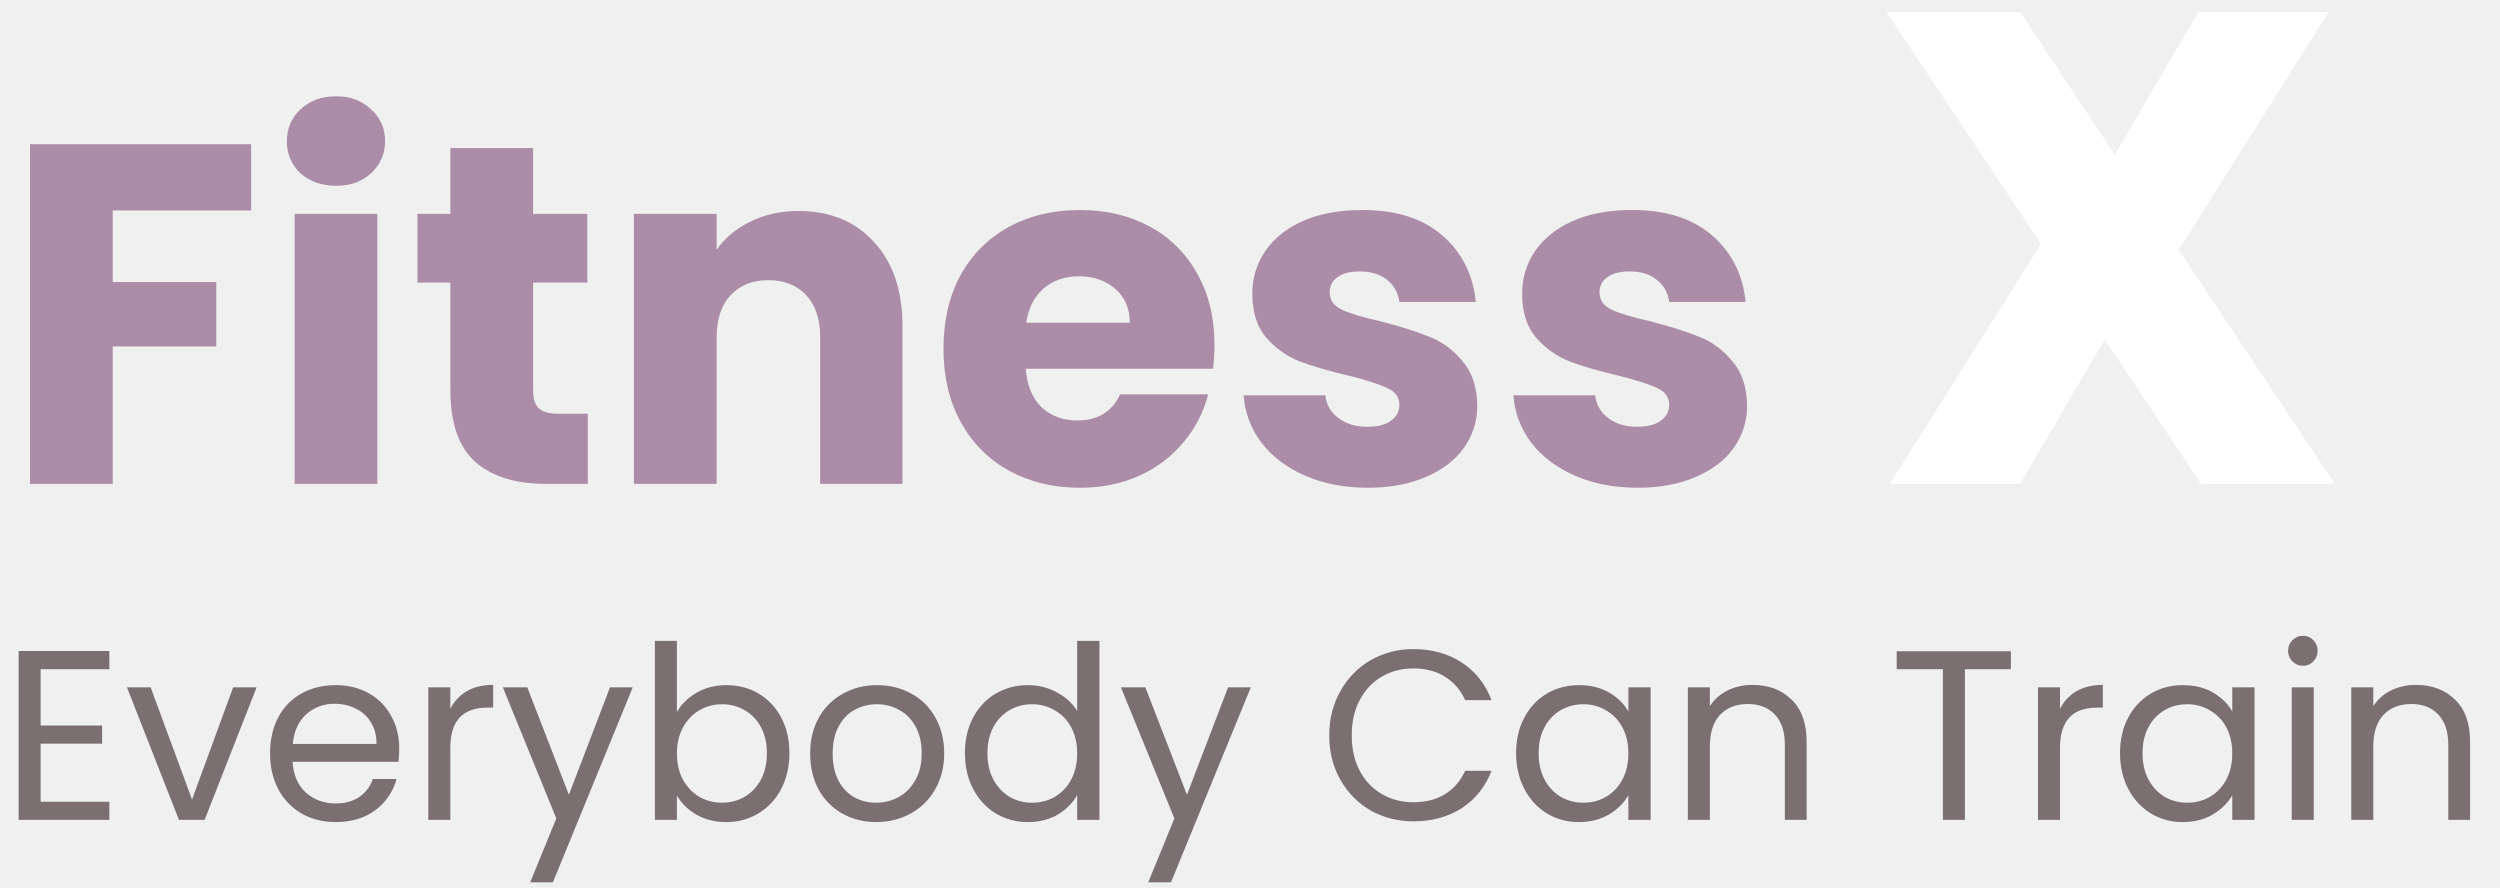
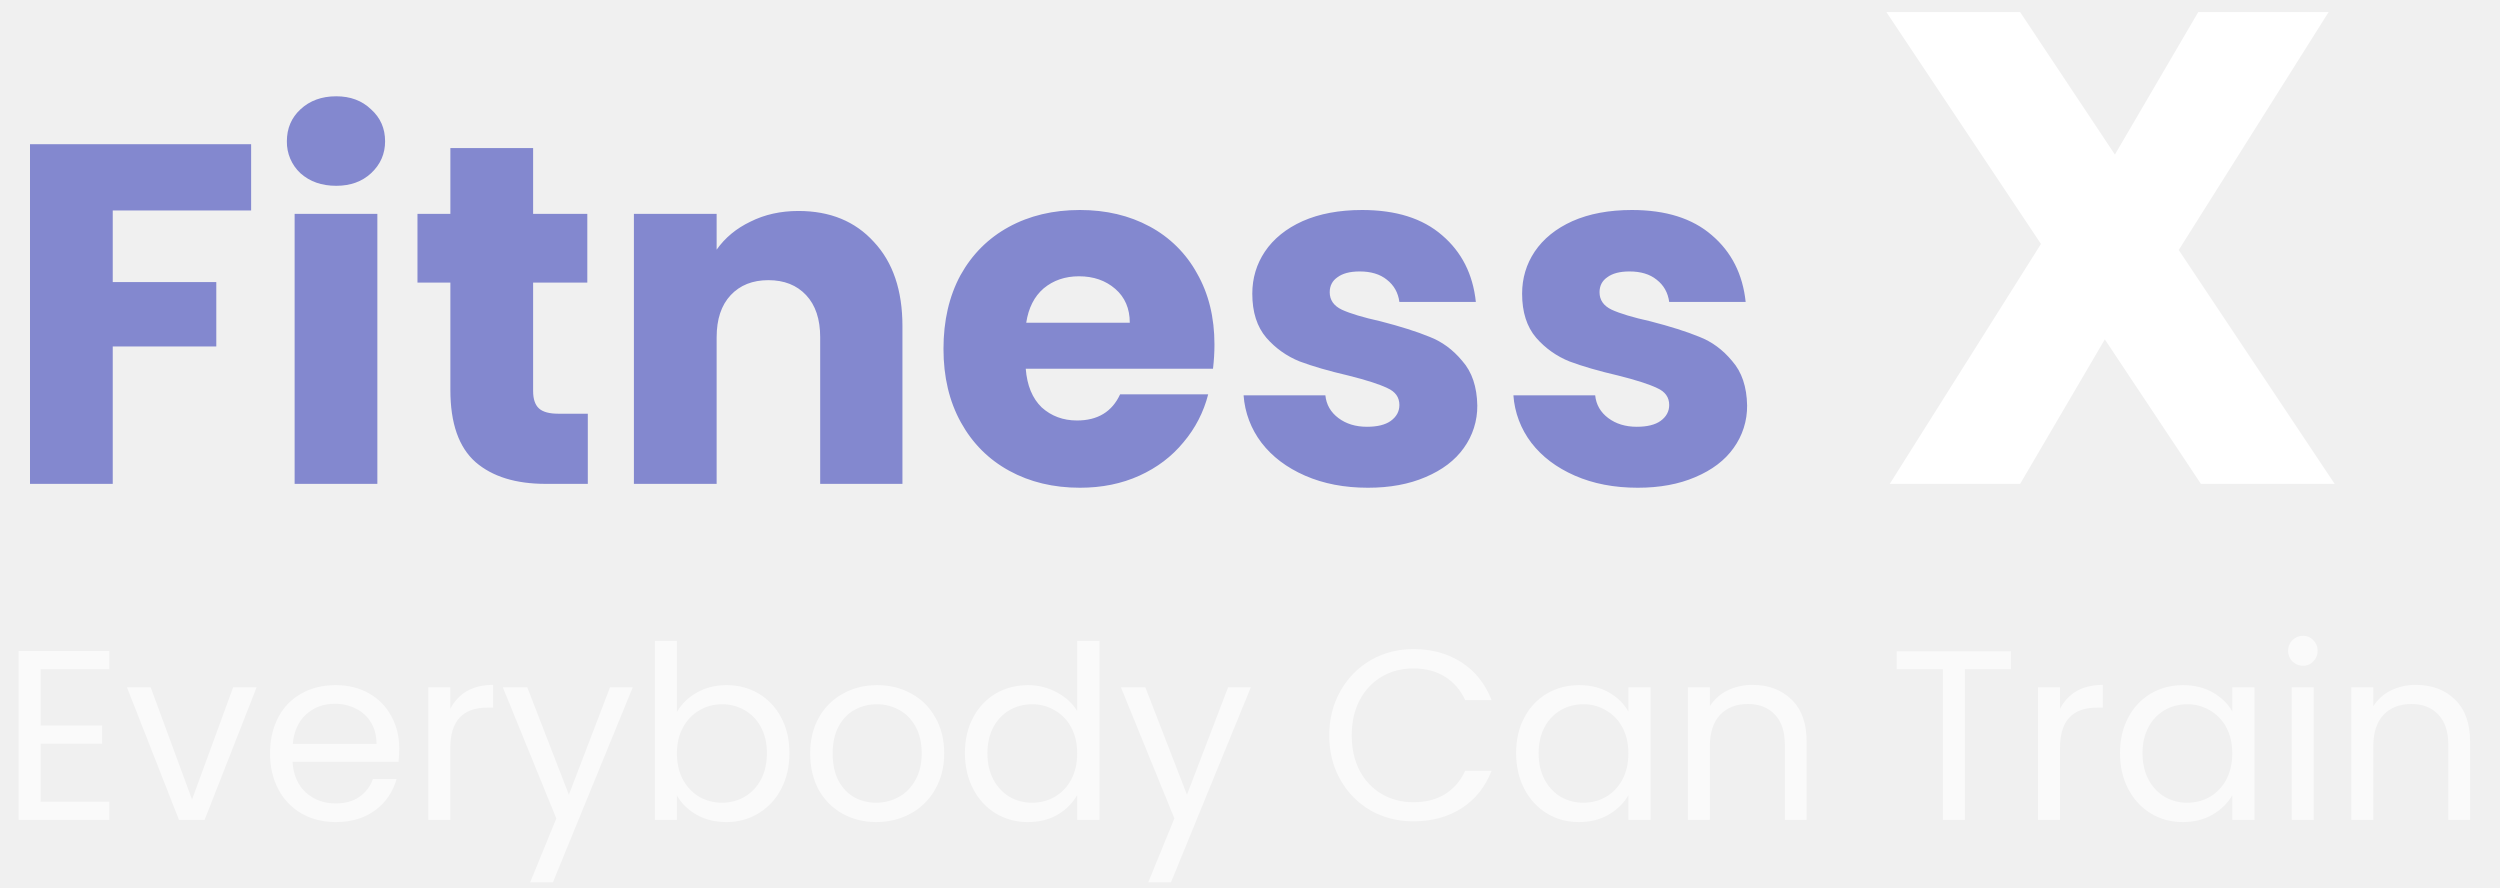
<svg xmlns="http://www.w3.org/2000/svg" width="186" height="66" fill="none">
-   <path d="M3.024 49.786v4.194h4.572v1.35H3.024v4.32h5.112V61h-6.75V48.436h6.75v1.35H3.024Zm11.262 9.702 3.06-8.352h1.747L15.223 61h-1.909l-3.87-9.864h1.764l3.079 8.352Zm15.418-3.798c0 .312-.018.642-.054.99h-7.884c.06.972.39 1.734.99 2.286.612.54 1.35.81 2.214.81.708 0 1.296-.162 1.764-.486.48-.336.816-.78 1.008-1.332h1.764a4.284 4.284 0 0 1-1.584 2.322c-.792.588-1.776.882-2.952.882-.936 0-1.776-.21-2.52-.63a4.492 4.492 0 0 1-1.728-1.782c-.42-.78-.63-1.68-.63-2.7 0-1.02.204-1.914.612-2.682a4.254 4.254 0 0 1 1.71-1.764c.744-.42 1.596-.63 2.556-.63.936 0 1.764.204 2.484.612.72.408 1.272.972 1.656 1.692.396.708.594 1.512.594 2.412Zm-1.692-.342c0-.624-.138-1.158-.414-1.602a2.605 2.605 0 0 0-1.134-1.026c-.468-.24-.99-.36-1.566-.36-.828 0-1.536.264-2.124.792-.576.528-.906 1.26-.99 2.196h6.228Zm5.492-2.61a3.16 3.16 0 0 1 1.224-1.314c.54-.312 1.194-.468 1.962-.468v1.692h-.431c-1.837 0-2.755.996-2.755 2.988V61h-1.637v-9.864h1.637v1.602Zm13.573-1.602-5.94 14.508h-1.692l1.944-4.752-3.978-9.756h1.818l3.096 7.992 3.06-7.992h1.692Zm3.285 1.836c.336-.588.828-1.068 1.476-1.44.648-.372 1.386-.558 2.214-.558.888 0 1.686.21 2.394.63a4.446 4.446 0 0 1 1.674 1.782c.408.756.612 1.638.612 2.646 0 .996-.204 1.884-.612 2.664a4.504 4.504 0 0 1-1.692 1.818c-.708.432-1.5.648-2.376.648-.852 0-1.602-.186-2.25-.558-.636-.372-1.116-.846-1.44-1.422V61h-1.638V47.68h1.638v5.292Zm6.696 3.06c0-.744-.15-1.392-.45-1.944a3.098 3.098 0 0 0-1.224-1.26 3.314 3.314 0 0 0-1.674-.432c-.6 0-1.158.15-1.674.45-.504.288-.912.714-1.224 1.278-.3.552-.45 1.194-.45 1.926 0 .744.15 1.398.45 1.962.312.552.72.978 1.224 1.278a3.379 3.379 0 0 0 1.674.432c.612 0 1.17-.144 1.674-.432.516-.3.924-.726 1.224-1.278.3-.564.45-1.224.45-1.98Zm8.132 5.13c-.924 0-1.764-.21-2.52-.63a4.58 4.58 0 0 1-1.764-1.782c-.42-.78-.63-1.68-.63-2.7 0-1.008.216-1.896.648-2.664a4.51 4.51 0 0 1 1.8-1.782c.756-.42 1.602-.63 2.538-.63.936 0 1.782.21 2.538.63.756.408 1.35.996 1.782 1.764.444.768.666 1.662.666 2.682s-.228 1.92-.684 2.7a4.634 4.634 0 0 1-1.818 1.782c-.768.42-1.62.63-2.556.63Zm0-1.44c.588 0 1.14-.138 1.656-.414.516-.276.93-.69 1.242-1.242.324-.552.486-1.224.486-2.016s-.156-1.464-.468-2.016c-.312-.552-.72-.96-1.224-1.224a3.356 3.356 0 0 0-1.638-.414c-.6 0-1.152.138-1.656.414-.492.264-.888.672-1.188 1.224-.3.552-.45 1.224-.45 2.016 0 .804.144 1.482.432 2.034.3.552.696.966 1.188 1.242a3.372 3.372 0 0 0 1.62.396Zm6.6-3.69c0-1.008.204-1.89.612-2.646a4.446 4.446 0 0 1 1.674-1.782c.72-.42 1.524-.63 2.412-.63.768 0 1.482.18 2.142.54.66.348 1.164.81 1.512 1.386v-5.22h1.656V61h-1.656v-1.854c-.324.588-.804 1.074-1.44 1.458-.636.372-1.38.558-2.232.558a4.564 4.564 0 0 1-2.394-.648c-.708-.432-1.266-1.038-1.674-1.818-.408-.78-.612-1.668-.612-2.664Zm8.352.018c0-.744-.15-1.392-.45-1.944a3.098 3.098 0 0 0-1.224-1.26 3.211 3.211 0 0 0-1.674-.45c-.612 0-1.17.144-1.674.432a3.134 3.134 0 0 0-1.206 1.26c-.3.552-.45 1.2-.45 1.944 0 .756.15 1.416.45 1.98.3.552.702.978 1.206 1.278a3.314 3.314 0 0 0 1.674.432c.612 0 1.17-.144 1.674-.432.516-.3.924-.726 1.224-1.278.3-.564.45-1.218.45-1.962Zm12.92-4.914-5.94 14.508H85.43l1.944-4.752-3.978-9.756h1.818l3.096 7.992 3.06-7.992h1.692Zm5.833 3.582c0-1.224.276-2.322.828-3.294a6.016 6.016 0 0 1 2.25-2.304c.96-.552 2.022-.828 3.186-.828 1.368 0 2.562.33 3.582.99 1.02.66 1.764 1.596 2.232 2.808h-1.962c-.348-.756-.852-1.338-1.512-1.746-.648-.408-1.428-.612-2.34-.612-.876 0-1.662.204-2.358.612-.696.408-1.242.99-1.638 1.746-.396.744-.594 1.62-.594 2.628 0 .996.198 1.872.594 2.628.396.744.942 1.32 1.638 1.728.696.408 1.482.612 2.358.612.912 0 1.692-.198 2.34-.594.66-.408 1.164-.99 1.512-1.746h1.962c-.468 1.2-1.212 2.13-2.232 2.79-1.02.648-2.214.972-3.582.972-1.164 0-2.226-.27-3.186-.81a6.052 6.052 0 0 1-2.25-2.286c-.552-.972-.828-2.07-.828-3.294Zm13.904 1.314c0-1.008.204-1.89.612-2.646a4.446 4.446 0 0 1 1.674-1.782c.72-.42 1.518-.63 2.394-.63.864 0 1.614.186 2.25.558.636.372 1.11.84 1.422 1.404v-1.8h1.656V61h-1.656v-1.836c-.324.576-.81 1.056-1.458 1.44-.636.372-1.38.558-2.232.558-.876 0-1.668-.216-2.376-.648-.708-.432-1.266-1.038-1.674-1.818-.408-.78-.612-1.668-.612-2.664Zm8.352.018c0-.744-.15-1.392-.45-1.944a3.098 3.098 0 0 0-1.224-1.26 3.211 3.211 0 0 0-1.674-.45c-.612 0-1.17.144-1.674.432a3.134 3.134 0 0 0-1.206 1.26c-.3.552-.45 1.2-.45 1.944 0 .756.15 1.416.45 1.98.3.552.702.978 1.206 1.278a3.314 3.314 0 0 0 1.674.432c.612 0 1.17-.144 1.674-.432.516-.3.924-.726 1.224-1.278.3-.564.45-1.218.45-1.962Zm9.23-5.094c1.2 0 2.172.366 2.916 1.098.744.72 1.116 1.764 1.116 3.132V61h-1.62v-5.58c0-.984-.246-1.734-.738-2.25-.492-.528-1.164-.792-2.016-.792-.864 0-1.554.27-2.07.81-.504.54-.756 1.326-.756 2.358V61h-1.638v-9.864h1.638v1.404a3.266 3.266 0 0 1 1.314-1.17 4.16 4.16 0 0 1 1.854-.414Zm19.229-2.502v1.332h-3.42V61h-1.638V49.786h-3.438v-1.332h8.496Zm3.654 4.284a3.16 3.16 0 0 1 1.224-1.314c.54-.312 1.194-.468 1.962-.468v1.692h-.432c-1.836 0-2.754.996-2.754 2.988V61h-1.638v-9.864h1.638v1.602Zm4.465 3.294c0-1.008.204-1.89.612-2.646a4.446 4.446 0 0 1 1.674-1.782c.72-.42 1.518-.63 2.394-.63.864 0 1.614.186 2.25.558.636.372 1.11.84 1.422 1.404v-1.8h1.656V61h-1.656v-1.836c-.324.576-.81 1.056-1.458 1.44-.636.372-1.38.558-2.232.558-.876 0-1.668-.216-2.376-.648-.708-.432-1.266-1.038-1.674-1.818-.408-.78-.612-1.668-.612-2.664Zm8.352.018c0-.744-.15-1.392-.45-1.944a3.098 3.098 0 0 0-1.224-1.26 3.211 3.211 0 0 0-1.674-.45c-.612 0-1.17.144-1.674.432a3.134 3.134 0 0 0-1.206 1.26c-.3.552-.45 1.2-.45 1.944 0 .756.15 1.416.45 1.98.3.552.702.978 1.206 1.278a3.314 3.314 0 0 0 1.674.432c.612 0 1.17-.144 1.674-.432.516-.3.924-.726 1.224-1.278.3-.564.45-1.218.45-1.962Zm5.27-6.516c-.312 0-.576-.108-.792-.324a1.077 1.077 0 0 1-.324-.792c0-.312.108-.576.324-.792.216-.216.48-.324.792-.324.3 0 .552.108.756.324.216.216.324.48.324.792 0 .312-.108.576-.324.792a.998.998 0 0 1-.756.324Zm.792 1.602V61h-1.638v-9.864h1.638Zm7.598-.18c1.2 0 2.172.366 2.916 1.098.744.72 1.116 1.764 1.116 3.132V61h-1.62v-5.58c0-.984-.246-1.734-.738-2.25-.492-.528-1.164-.792-2.016-.792-.864 0-1.554.27-2.07.81-.504.54-.756 1.326-.756 2.358V61h-1.638v-9.864h1.638v1.404a3.266 3.266 0 0 1 1.314-1.17 4.16 4.16 0 0 1 1.854-.414Z" fill="#7B6F72" />
-   <path d="M18.684 10.728v4.932H8.388v5.328h7.704v4.788H8.388V36H2.232V10.728h16.452Zm6.331 3.096c-1.08 0-1.968-.312-2.663-.936a3.174 3.174 0 0 1-1.009-2.376c0-.96.337-1.752 1.009-2.376.695-.648 1.584-.972 2.663-.972 1.056 0 1.92.324 2.593.972.695.624 1.043 1.416 1.043 2.376 0 .936-.348 1.728-1.043 2.376-.672.624-1.537.936-2.593.936Zm3.06 2.088V36H21.92V15.912h6.155ZM43.733 30.78V36H40.6c-2.232 0-3.972-.54-5.22-1.62-1.248-1.104-1.872-2.892-1.872-5.364v-7.992H31.06v-5.112h2.448v-4.896h6.156v4.896h4.032v5.112h-4.032v8.064c0 .6.144 1.032.432 1.296.288.264.768.396 1.44.396h2.196Zm15.669-15.084c2.352 0 4.224.768 5.616 2.304 1.416 1.512 2.124 3.6 2.124 6.264V36h-6.12V25.092c0-1.344-.348-2.388-1.044-3.132-.696-.744-1.632-1.116-2.808-1.116s-2.112.372-2.808 1.116c-.696.744-1.044 1.788-1.044 3.132V36h-6.156V15.912h6.156v2.664c.624-.888 1.464-1.584 2.52-2.088 1.056-.528 2.244-.792 3.564-.792Zm30.954 9.936c0 .576-.036 1.176-.108 1.8H76.315c.097 1.248.493 2.208 1.189 2.88.72.648 1.596.972 2.627.972 1.537 0 2.605-.648 3.204-1.944h6.553a8.874 8.874 0 0 1-1.837 3.564c-.864 1.056-1.956 1.884-3.276 2.484-1.32.6-2.796.9-4.428.9-1.968 0-3.72-.42-5.255-1.26-1.537-.84-2.736-2.04-3.6-3.6-.865-1.56-1.297-3.384-1.297-5.472 0-2.088.42-3.912 1.26-5.472.865-1.56 2.064-2.76 3.6-3.6 1.536-.84 3.3-1.26 5.292-1.26 1.945 0 3.672.408 5.184 1.224a8.672 8.672 0 0 1 3.528 3.492c.865 1.512 1.297 3.276 1.297 5.292Zm-6.3-1.62c0-1.056-.36-1.896-1.08-2.52-.72-.624-1.62-.936-2.7-.936-1.032 0-1.908.3-2.629.9-.696.6-1.128 1.452-1.296 2.556h7.704Zm17.719 12.276c-1.752 0-3.312-.3-4.68-.9-1.368-.6-2.448-1.416-3.24-2.448a6.58 6.58 0 0 1-1.332-3.528h6.084c.072.696.396 1.26.972 1.692.576.432 1.284.648 2.124.648.768 0 1.356-.144 1.764-.432.432-.312.648-.708.648-1.188 0-.576-.3-.996-.9-1.26-.6-.288-1.572-.6-2.916-.936-1.44-.336-2.64-.684-3.6-1.044a6.464 6.464 0 0 1-2.484-1.764c-.696-.816-1.044-1.908-1.044-3.276 0-1.152.312-2.196.936-3.132.648-.96 1.584-1.716 2.808-2.268 1.248-.552 2.724-.828 4.428-.828 2.52 0 4.5.624 5.94 1.872 1.464 1.248 2.304 2.904 2.52 4.968h-5.688c-.096-.696-.408-1.248-.936-1.656-.504-.408-1.176-.612-2.016-.612-.72 0-1.272.144-1.656.432-.384.264-.576.636-.576 1.116 0 .576.3 1.008.9 1.296.624.288 1.584.576 2.88.864 1.488.384 2.7.768 3.636 1.152.936.36 1.752.96 2.448 1.8.72.816 1.092 1.92 1.116 3.312a5.3 5.3 0 0 1-1.008 3.168c-.648.912-1.596 1.632-2.844 2.16-1.224.528-2.652.792-4.284.792Zm20.074 0c-1.752 0-3.312-.3-4.68-.9-1.368-.6-2.448-1.416-3.24-2.448a6.58 6.58 0 0 1-1.332-3.528h6.084c.072.696.396 1.26.972 1.692.576.432 1.284.648 2.124.648.768 0 1.356-.144 1.764-.432.432-.312.648-.708.648-1.188 0-.576-.3-.996-.9-1.26-.6-.288-1.572-.6-2.916-.936-1.44-.336-2.64-.684-3.6-1.044a6.464 6.464 0 0 1-2.484-1.764c-.696-.816-1.044-1.908-1.044-3.276 0-1.152.312-2.196.936-3.132.648-.96 1.584-1.716 2.808-2.268 1.248-.552 2.724-.828 4.428-.828 2.52 0 4.5.624 5.94 1.872 1.464 1.248 2.304 2.904 2.52 4.968h-5.688c-.096-.696-.408-1.248-.936-1.656-.504-.408-1.176-.612-2.016-.612-.72 0-1.272.144-1.656.432-.384.264-.576.636-.576 1.116 0 .576.3 1.008.9 1.296.624.288 1.584.576 2.88.864 1.488.384 2.7.768 3.636 1.152.936.36 1.752.96 2.448 1.8.72.816 1.092 1.92 1.116 3.312a5.3 5.3 0 0 1-1.008 3.168c-.648.912-1.596 1.632-2.844 2.16-1.224.528-2.652.792-4.284.792Z" fill="#AC8DA8" />
+   <path d="M3.024 49.786v4.194h4.572v1.35H3.024v4.32h5.112V61h-6.75V48.436h6.75v1.35H3.024Zm11.263 9.702 3.06-8.352h1.745L15.223 61h-1.907l-3.87-9.864h1.764l3.078 8.352Zm15.417-3.798c0 .312-.018.642-.054.99h-7.884c.06.972.39 1.734.99 2.286.612.54 1.35.81 2.214.81.708 0 1.296-.162 1.764-.486.48-.336.816-.78 1.008-1.332h1.764a4.284 4.284 0 0 1-1.584 2.322c-.792.588-1.776.882-2.952.882-.936 0-1.776-.21-2.52-.63a4.492 4.492 0 0 1-1.728-1.782c-.42-.78-.63-1.68-.63-2.7 0-1.02.204-1.914.612-2.682a4.254 4.254 0 0 1 1.71-1.764c.744-.42 1.596-.63 2.556-.63.936 0 1.764.204 2.484.612.72.408 1.272.972 1.656 1.692.396.708.594 1.512.594 2.412Zm-1.692-.342c0-.624-.138-1.158-.414-1.602a2.605 2.605 0 0 0-1.134-1.026c-.468-.24-.99-.36-1.566-.36-.828 0-1.536.264-2.124.792-.576.528-.906 1.26-.99 2.196h6.228Zm5.492-2.61a3.16 3.16 0 0 1 1.224-1.314c.54-.312 1.194-.468 1.962-.468v1.692h-.431c-1.837 0-2.755.996-2.755 2.988V61h-1.637v-9.864h1.637v1.602Zm13.573-1.602-5.94 14.508h-1.692l1.944-4.752-3.978-9.756h1.818l3.096 7.992 3.06-7.992h1.692Zm3.285 1.836c.336-.588.828-1.068 1.476-1.44.648-.372 1.386-.558 2.214-.558.888 0 1.686.21 2.394.63a4.446 4.446 0 0 1 1.674 1.782c.408.756.612 1.638.612 2.646 0 .996-.204 1.884-.612 2.664a4.504 4.504 0 0 1-1.692 1.818c-.708.432-1.5.648-2.376.648-.852 0-1.602-.186-2.25-.558-.636-.372-1.116-.846-1.44-1.422V61h-1.638V47.68h1.638v5.292Zm6.696 3.06c0-.744-.15-1.392-.45-1.944a3.098 3.098 0 0 0-1.224-1.26 3.314 3.314 0 0 0-1.674-.432c-.6 0-1.158.15-1.674.45-.504.288-.912.714-1.224 1.278-.3.552-.45 1.194-.45 1.926 0 .744.15 1.398.45 1.962.312.552.72.978 1.224 1.278a3.379 3.379 0 0 0 1.674.432c.612 0 1.17-.144 1.674-.432.516-.3.924-.726 1.224-1.278.3-.564.45-1.224.45-1.98Zm8.132 5.13c-.924 0-1.764-.21-2.52-.63a4.58 4.58 0 0 1-1.764-1.782c-.42-.78-.63-1.68-.63-2.7 0-1.008.216-1.896.648-2.664a4.51 4.51 0 0 1 1.8-1.782c.756-.42 1.602-.63 2.538-.63.936 0 1.782.21 2.538.63.756.408 1.35.996 1.782 1.764.444.768.666 1.662.666 2.682s-.228 1.92-.684 2.7a4.634 4.634 0 0 1-1.818 1.782c-.768.42-1.62.63-2.556.63Zm0-1.44c.588 0 1.14-.138 1.656-.414.516-.276.93-.69 1.242-1.242.324-.552.486-1.224.486-2.016s-.156-1.464-.468-2.016c-.312-.552-.72-.96-1.224-1.224a3.356 3.356 0 0 0-1.638-.414c-.6 0-1.152.138-1.656.414-.492.264-.888.672-1.188 1.224-.3.552-.45 1.224-.45 2.016 0 .804.144 1.482.432 2.034.3.552.696.966 1.188 1.242a3.372 3.372 0 0 0 1.62.396Zm6.6-3.69c0-1.008.204-1.89.612-2.646a4.446 4.446 0 0 1 1.674-1.782c.72-.42 1.524-.63 2.412-.63.768 0 1.482.18 2.142.54.66.348 1.164.81 1.512 1.386v-5.22h1.656V61h-1.656v-1.854c-.324.588-.804 1.074-1.44 1.458-.636.372-1.38.558-2.232.558a4.564 4.564 0 0 1-2.394-.648c-.708-.432-1.266-1.038-1.674-1.818-.408-.78-.612-1.668-.612-2.664Zm8.352.018c0-.744-.15-1.392-.45-1.944a3.098 3.098 0 0 0-1.224-1.26 3.211 3.211 0 0 0-1.674-.45c-.612 0-1.17.144-1.674.432a3.134 3.134 0 0 0-1.206 1.26c-.3.552-.45 1.2-.45 1.944 0 .756.15 1.416.45 1.98.3.552.702.978 1.206 1.278a3.314 3.314 0 0 0 1.674.432c.612 0 1.17-.144 1.674-.432.516-.3.924-.726 1.224-1.278.3-.564.45-1.218.45-1.962Zm12.92-4.914-5.94 14.508H85.43l1.944-4.752-3.978-9.756h1.818l3.096 7.992 3.06-7.992h1.692Zm5.833 3.582c0-1.224.276-2.322.828-3.294a6.016 6.016 0 0 1 2.25-2.304c.96-.552 2.022-.828 3.186-.828 1.368 0 2.562.33 3.582.99 1.02.66 1.764 1.596 2.232 2.808h-1.962c-.348-.756-.852-1.338-1.512-1.746-.648-.408-1.428-.612-2.34-.612-.876 0-1.662.204-2.358.612-.696.408-1.242.99-1.638 1.746-.396.744-.594 1.62-.594 2.628 0 .996.198 1.872.594 2.628.396.744.942 1.32 1.638 1.728.696.408 1.482.612 2.358.612.912 0 1.692-.198 2.34-.594.66-.408 1.164-.99 1.512-1.746h1.962c-.468 1.2-1.212 2.13-2.232 2.79-1.02.648-2.214.972-3.582.972-1.164 0-2.226-.27-3.186-.81a6.052 6.052 0 0 1-2.25-2.286c-.552-.972-.828-2.07-.828-3.294Zm13.904 1.314c0-1.008.204-1.89.612-2.646a4.446 4.446 0 0 1 1.674-1.782c.72-.42 1.518-.63 2.394-.63.864 0 1.614.186 2.25.558.636.372 1.11.84 1.422 1.404v-1.8h1.656V61h-1.656v-1.836c-.324.576-.81 1.056-1.458 1.44-.636.372-1.38.558-2.232.558-.876 0-1.668-.216-2.376-.648-.708-.432-1.266-1.038-1.674-1.818-.408-.78-.612-1.668-.612-2.664Zm8.352.018c0-.744-.15-1.392-.45-1.944a3.098 3.098 0 0 0-1.224-1.26 3.211 3.211 0 0 0-1.674-.45c-.612 0-1.17.144-1.674.432a3.134 3.134 0 0 0-1.206 1.26c-.3.552-.45 1.2-.45 1.944 0 .756.15 1.416.45 1.98.3.552.702.978 1.206 1.278a3.314 3.314 0 0 0 1.674.432c.612 0 1.17-.144 1.674-.432.516-.3.924-.726 1.224-1.278.3-.564.45-1.218.45-1.962Zm9.23-5.094c1.2 0 2.172.366 2.916 1.098.744.72 1.116 1.764 1.116 3.132V61h-1.62v-5.58c0-.984-.246-1.734-.738-2.25-.492-.528-1.164-.792-2.016-.792-.864 0-1.554.27-2.07.81-.504.54-.756 1.326-.756 2.358V61h-1.638v-9.864h1.638v1.404a3.266 3.266 0 0 1 1.314-1.17 4.16 4.16 0 0 1 1.854-.414Zm19.229-2.502v1.332h-3.42V61h-1.638V49.786h-3.438v-1.332h8.496Zm3.654 4.284a3.16 3.16 0 0 1 1.224-1.314c.54-.312 1.194-.468 1.962-.468v1.692h-.432c-1.836 0-2.754.996-2.754 2.988V61h-1.638v-9.864h1.638v1.602Zm4.465 3.294c0-1.008.204-1.89.612-2.646a4.446 4.446 0 0 1 1.674-1.782c.72-.42 1.518-.63 2.394-.63.864 0 1.614.186 2.25.558.636.372 1.11.84 1.422 1.404v-1.8h1.656V61h-1.656v-1.836c-.324.576-.81 1.056-1.458 1.44-.636.372-1.38.558-2.232.558-.876 0-1.668-.216-2.376-.648-.708-.432-1.266-1.038-1.674-1.818-.408-.78-.612-1.668-.612-2.664Zm8.352.018c0-.744-.15-1.392-.45-1.944a3.098 3.098 0 0 0-1.224-1.26 3.211 3.211 0 0 0-1.674-.45c-.612 0-1.17.144-1.674.432a3.134 3.134 0 0 0-1.206 1.26c-.3.552-.45 1.2-.45 1.944 0 .756.15 1.416.45 1.98.3.552.702.978 1.206 1.278a3.314 3.314 0 0 0 1.674.432c.612 0 1.17-.144 1.674-.432.516-.3.924-.726 1.224-1.278.3-.564.45-1.218.45-1.962Zm5.27-6.516c-.312 0-.576-.108-.792-.324a1.077 1.077 0 0 1-.324-.792c0-.312.108-.576.324-.792.216-.216.48-.324.792-.324.3 0 .552.108.756.324.216.216.324.48.324.792 0 .312-.108.576-.324.792a.998.998 0 0 1-.756.324Zm.792 1.602V61h-1.638v-9.864h1.638Zm7.598-.18c1.2 0 2.172.366 2.916 1.098.744.72 1.116 1.764 1.116 3.132V61h-1.62v-5.58c0-.984-.246-1.734-.738-2.25-.492-.528-1.164-.792-2.016-.792-.864 0-1.554.27-2.07.81-.504.54-.756 1.326-.756 2.358V61h-1.638v-9.864h1.638v1.404a3.266 3.266 0 0 1 1.314-1.17 4.16 4.16 0 0 1 1.854-.414Z" fill="#FAFAFA" />
+   <path d="M18.684 10.728v4.932H8.388v5.328h7.704v4.788H8.388V36H2.232V10.728h16.452Zm6.331 3.096c-1.08 0-1.968-.312-2.663-.936a3.174 3.174 0 0 1-1.009-2.376c0-.96.337-1.752 1.009-2.376.695-.648 1.584-.972 2.663-.972 1.056 0 1.92.324 2.593.972.695.624 1.043 1.416 1.043 2.376 0 .936-.348 1.728-1.043 2.376-.672.624-1.537.936-2.593.936Zm3.06 2.088V36H21.92V15.912h6.155ZM43.733 30.78V36H40.6c-2.232 0-3.972-.54-5.22-1.62-1.248-1.104-1.872-2.892-1.872-5.364v-7.992H31.06v-5.112h2.448v-4.896h6.156v4.896h4.032v5.112h-4.032v8.064c0 .6.144 1.032.432 1.296.288.264.768.396 1.44.396h2.196Zm15.669-15.084c2.352 0 4.224.768 5.616 2.304 1.416 1.512 2.124 3.6 2.124 6.264V36h-6.12V25.092c0-1.344-.348-2.388-1.044-3.132-.696-.744-1.632-1.116-2.808-1.116s-2.112.372-2.808 1.116c-.696.744-1.044 1.788-1.044 3.132V36h-6.156V15.912h6.156v2.664c.624-.888 1.464-1.584 2.52-2.088 1.056-.528 2.244-.792 3.564-.792Zm30.954 9.936c0 .576-.036 1.176-.108 1.8H76.315c.097 1.248.493 2.208 1.189 2.88.72.648 1.596.972 2.627.972 1.537 0 2.605-.648 3.204-1.944h6.553a8.874 8.874 0 0 1-1.837 3.564c-.864 1.056-1.956 1.884-3.276 2.484-1.32.6-2.796.9-4.428.9-1.968 0-3.72-.42-5.255-1.26-1.537-.84-2.736-2.04-3.6-3.6-.865-1.56-1.297-3.384-1.297-5.472 0-2.088.42-3.912 1.26-5.472.865-1.56 2.064-2.76 3.6-3.6 1.536-.84 3.3-1.26 5.292-1.26 1.945 0 3.672.408 5.184 1.224a8.672 8.672 0 0 1 3.528 3.492c.865 1.512 1.297 3.276 1.297 5.292Zm-6.3-1.62c0-1.056-.36-1.896-1.08-2.52-.72-.624-1.62-.936-2.7-.936-1.032 0-1.908.3-2.629.9-.696.6-1.128 1.452-1.296 2.556h7.704Zm17.719 12.276c-1.752 0-3.312-.3-4.68-.9-1.368-.6-2.448-1.416-3.24-2.448a6.58 6.58 0 0 1-1.332-3.528h6.084c.072.696.396 1.26.972 1.692.576.432 1.284.648 2.124.648.768 0 1.356-.144 1.764-.432.432-.312.648-.708.648-1.188 0-.576-.3-.996-.9-1.26-.6-.288-1.572-.6-2.916-.936-1.44-.336-2.64-.684-3.6-1.044a6.464 6.464 0 0 1-2.484-1.764c-.696-.816-1.044-1.908-1.044-3.276 0-1.152.312-2.196.936-3.132.648-.96 1.584-1.716 2.808-2.268 1.248-.552 2.724-.828 4.428-.828 2.52 0 4.5.624 5.94 1.872 1.464 1.248 2.304 2.904 2.52 4.968h-5.688c-.096-.696-.408-1.248-.936-1.656-.504-.408-1.176-.612-2.016-.612-.72 0-1.272.144-1.656.432-.384.264-.576.636-.576 1.116 0 .576.3 1.008.9 1.296.624.288 1.584.576 2.88.864 1.488.384 2.7.768 3.636 1.152.936.36 1.752.96 2.448 1.8.72.816 1.092 1.92 1.116 3.312a5.3 5.3 0 0 1-1.008 3.168c-.648.912-1.596 1.632-2.844 2.16-1.224.528-2.652.792-4.284.792Zm20.074 0c-1.752 0-3.312-.3-4.68-.9-1.368-.6-2.448-1.416-3.24-2.448a6.58 6.58 0 0 1-1.332-3.528h6.084c.072.696.396 1.26.972 1.692.576.432 1.284.648 2.124.648.768 0 1.356-.144 1.764-.432.432-.312.648-.708.648-1.188 0-.576-.3-.996-.9-1.26-.6-.288-1.572-.6-2.916-.936-1.44-.336-2.64-.684-3.6-1.044a6.464 6.464 0 0 1-2.484-1.764c-.696-.816-1.044-1.908-1.044-3.276 0-1.152.312-2.196.936-3.132.648-.96 1.584-1.716 2.808-2.268 1.248-.552 2.724-.828 4.428-.828 2.52 0 4.5.624 5.94 1.872 1.464 1.248 2.304 2.904 2.52 4.968h-5.688c-.096-.696-.408-1.248-.936-1.656-.504-.408-1.176-.612-2.016-.612-.72 0-1.272.144-1.656.432-.384.264-.576.636-.576 1.116 0 .576.3 1.008.9 1.296.624.288 1.584.576 2.88.864 1.488.384 2.7.768 3.636 1.152.936.36 1.752.96 2.448 1.8.72.816 1.092 1.92 1.116 3.312a5.3 5.3 0 0 1-1.008 3.168c-.648.912-1.596 1.632-2.844 2.16-1.224.528-2.652.792-4.284.792Z" fill="#8388CF" />
  <path d="m163.748 36-7.15-10.75-6.3 10.75h-9.7l11.25-17.85L140.348.9h9.95l7.05 10.6 6.2-10.6h9.7l-11.15 17.7 11.6 17.4h-9.95Z" fill="#fff" />
</svg>
